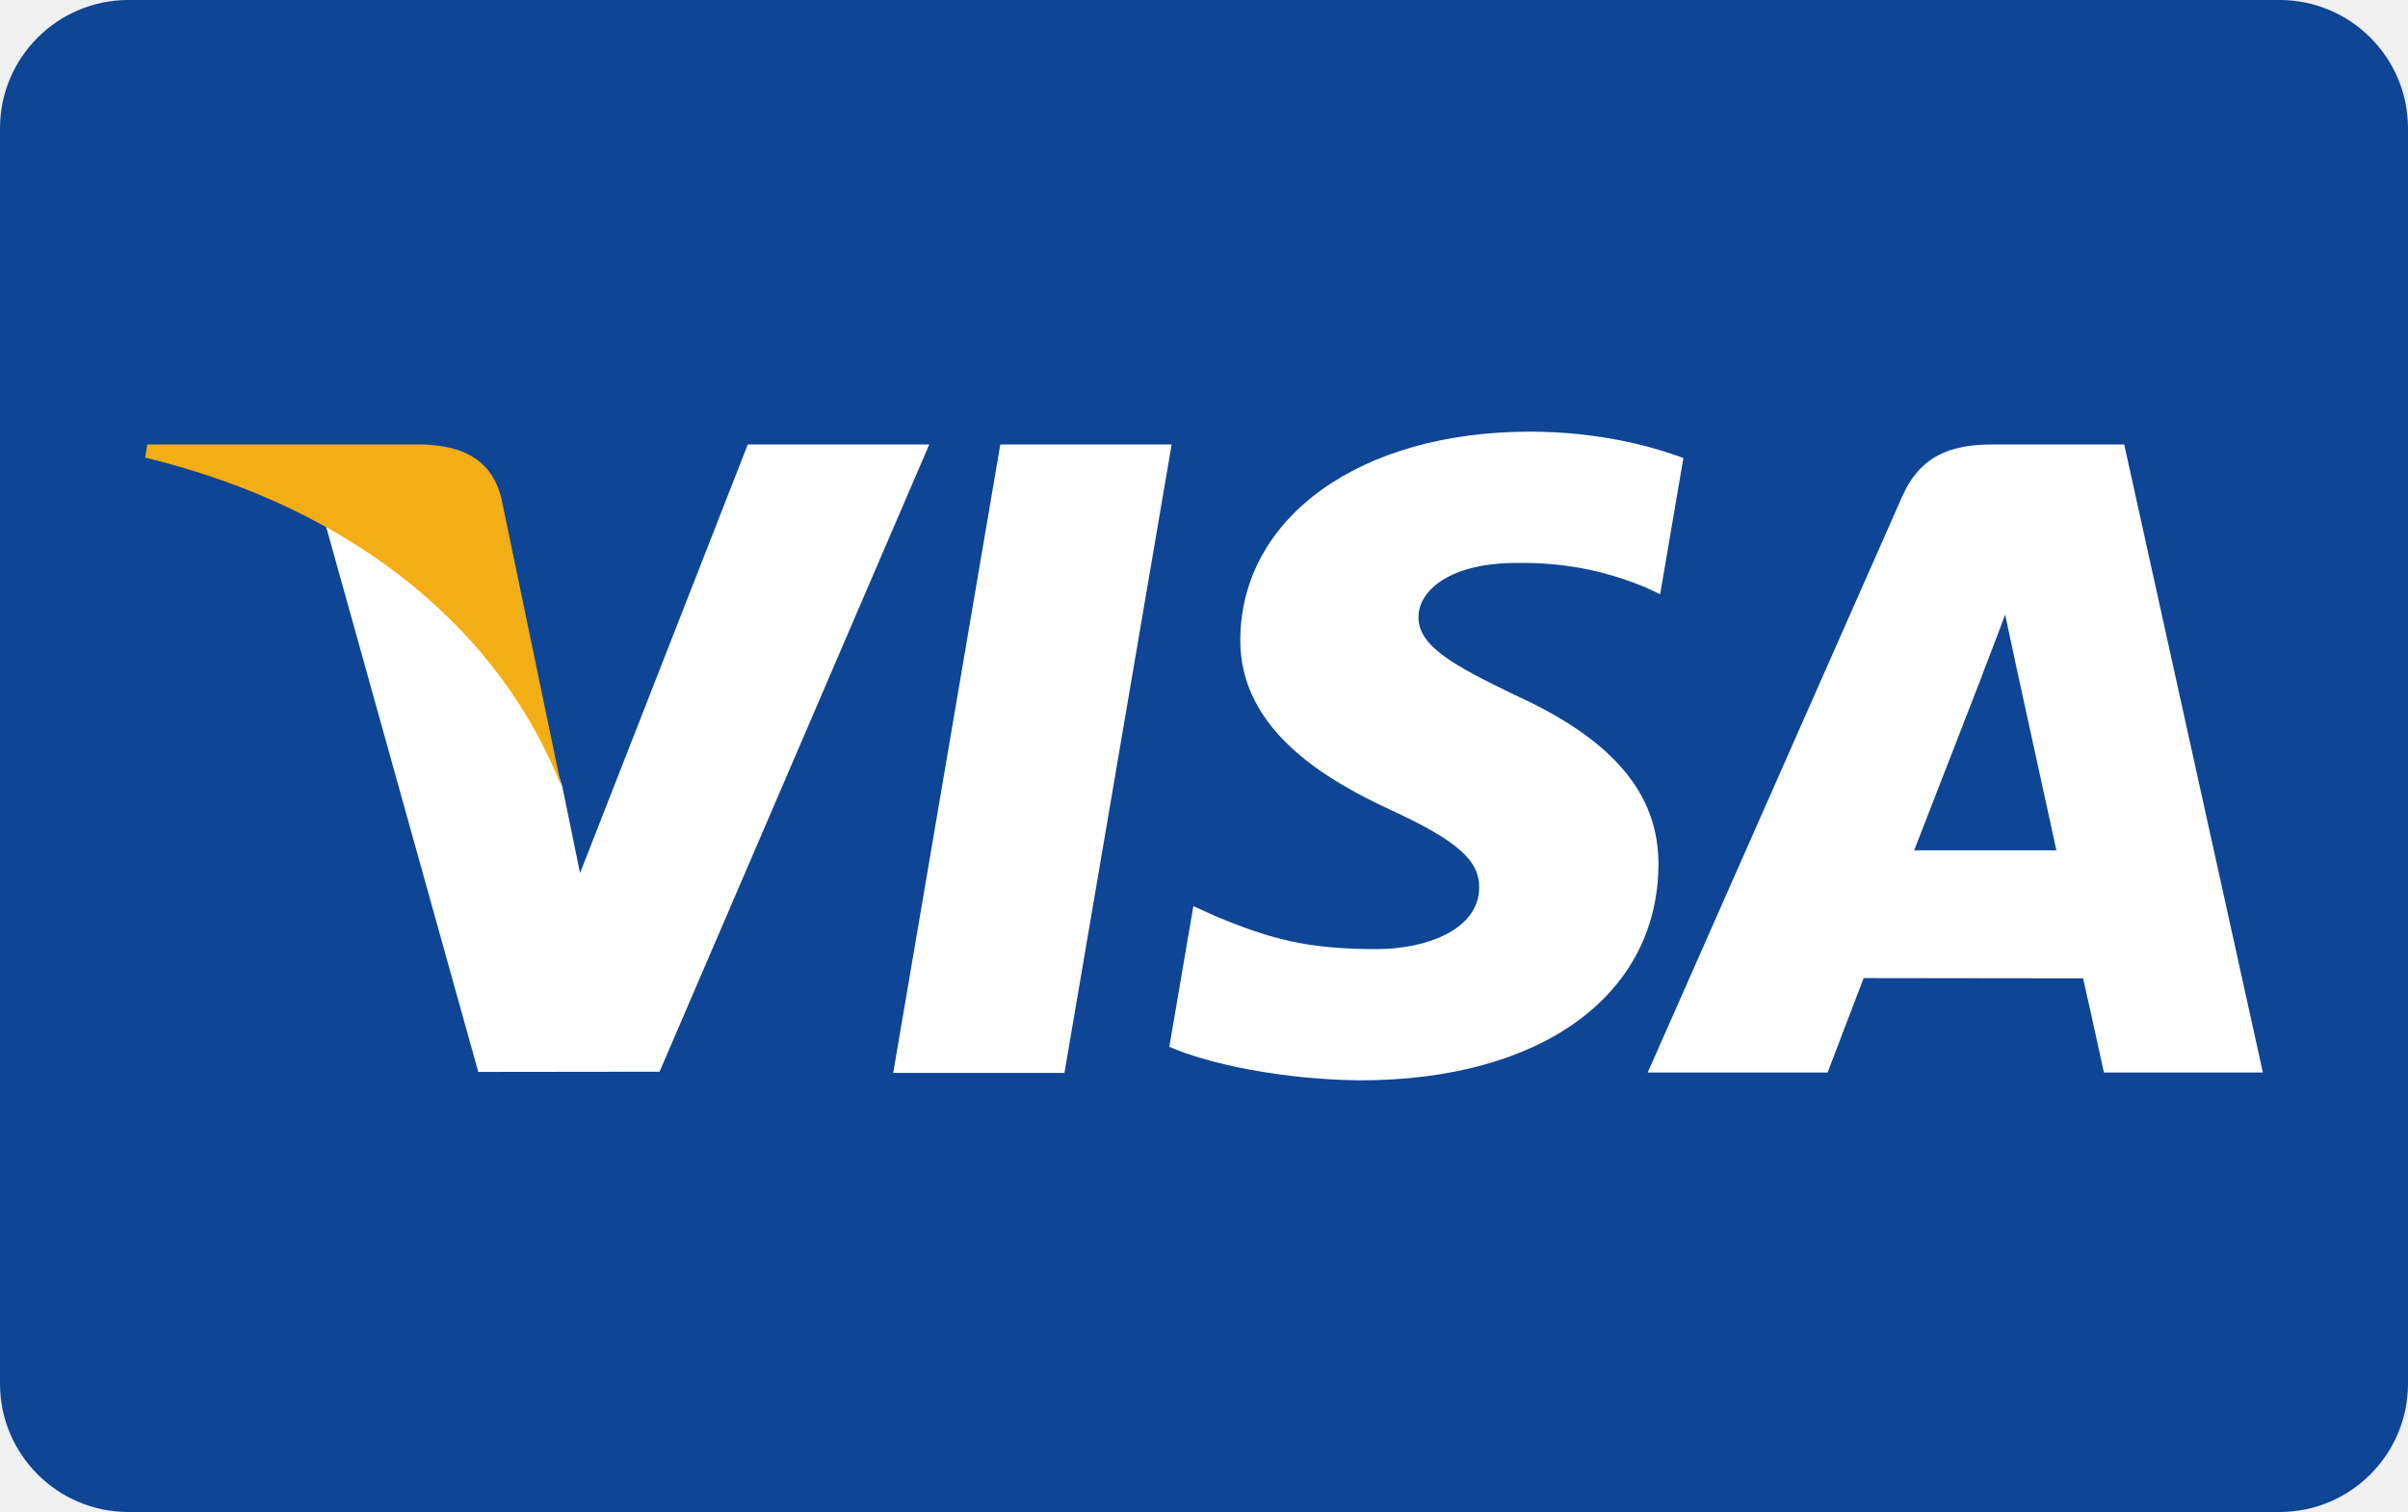
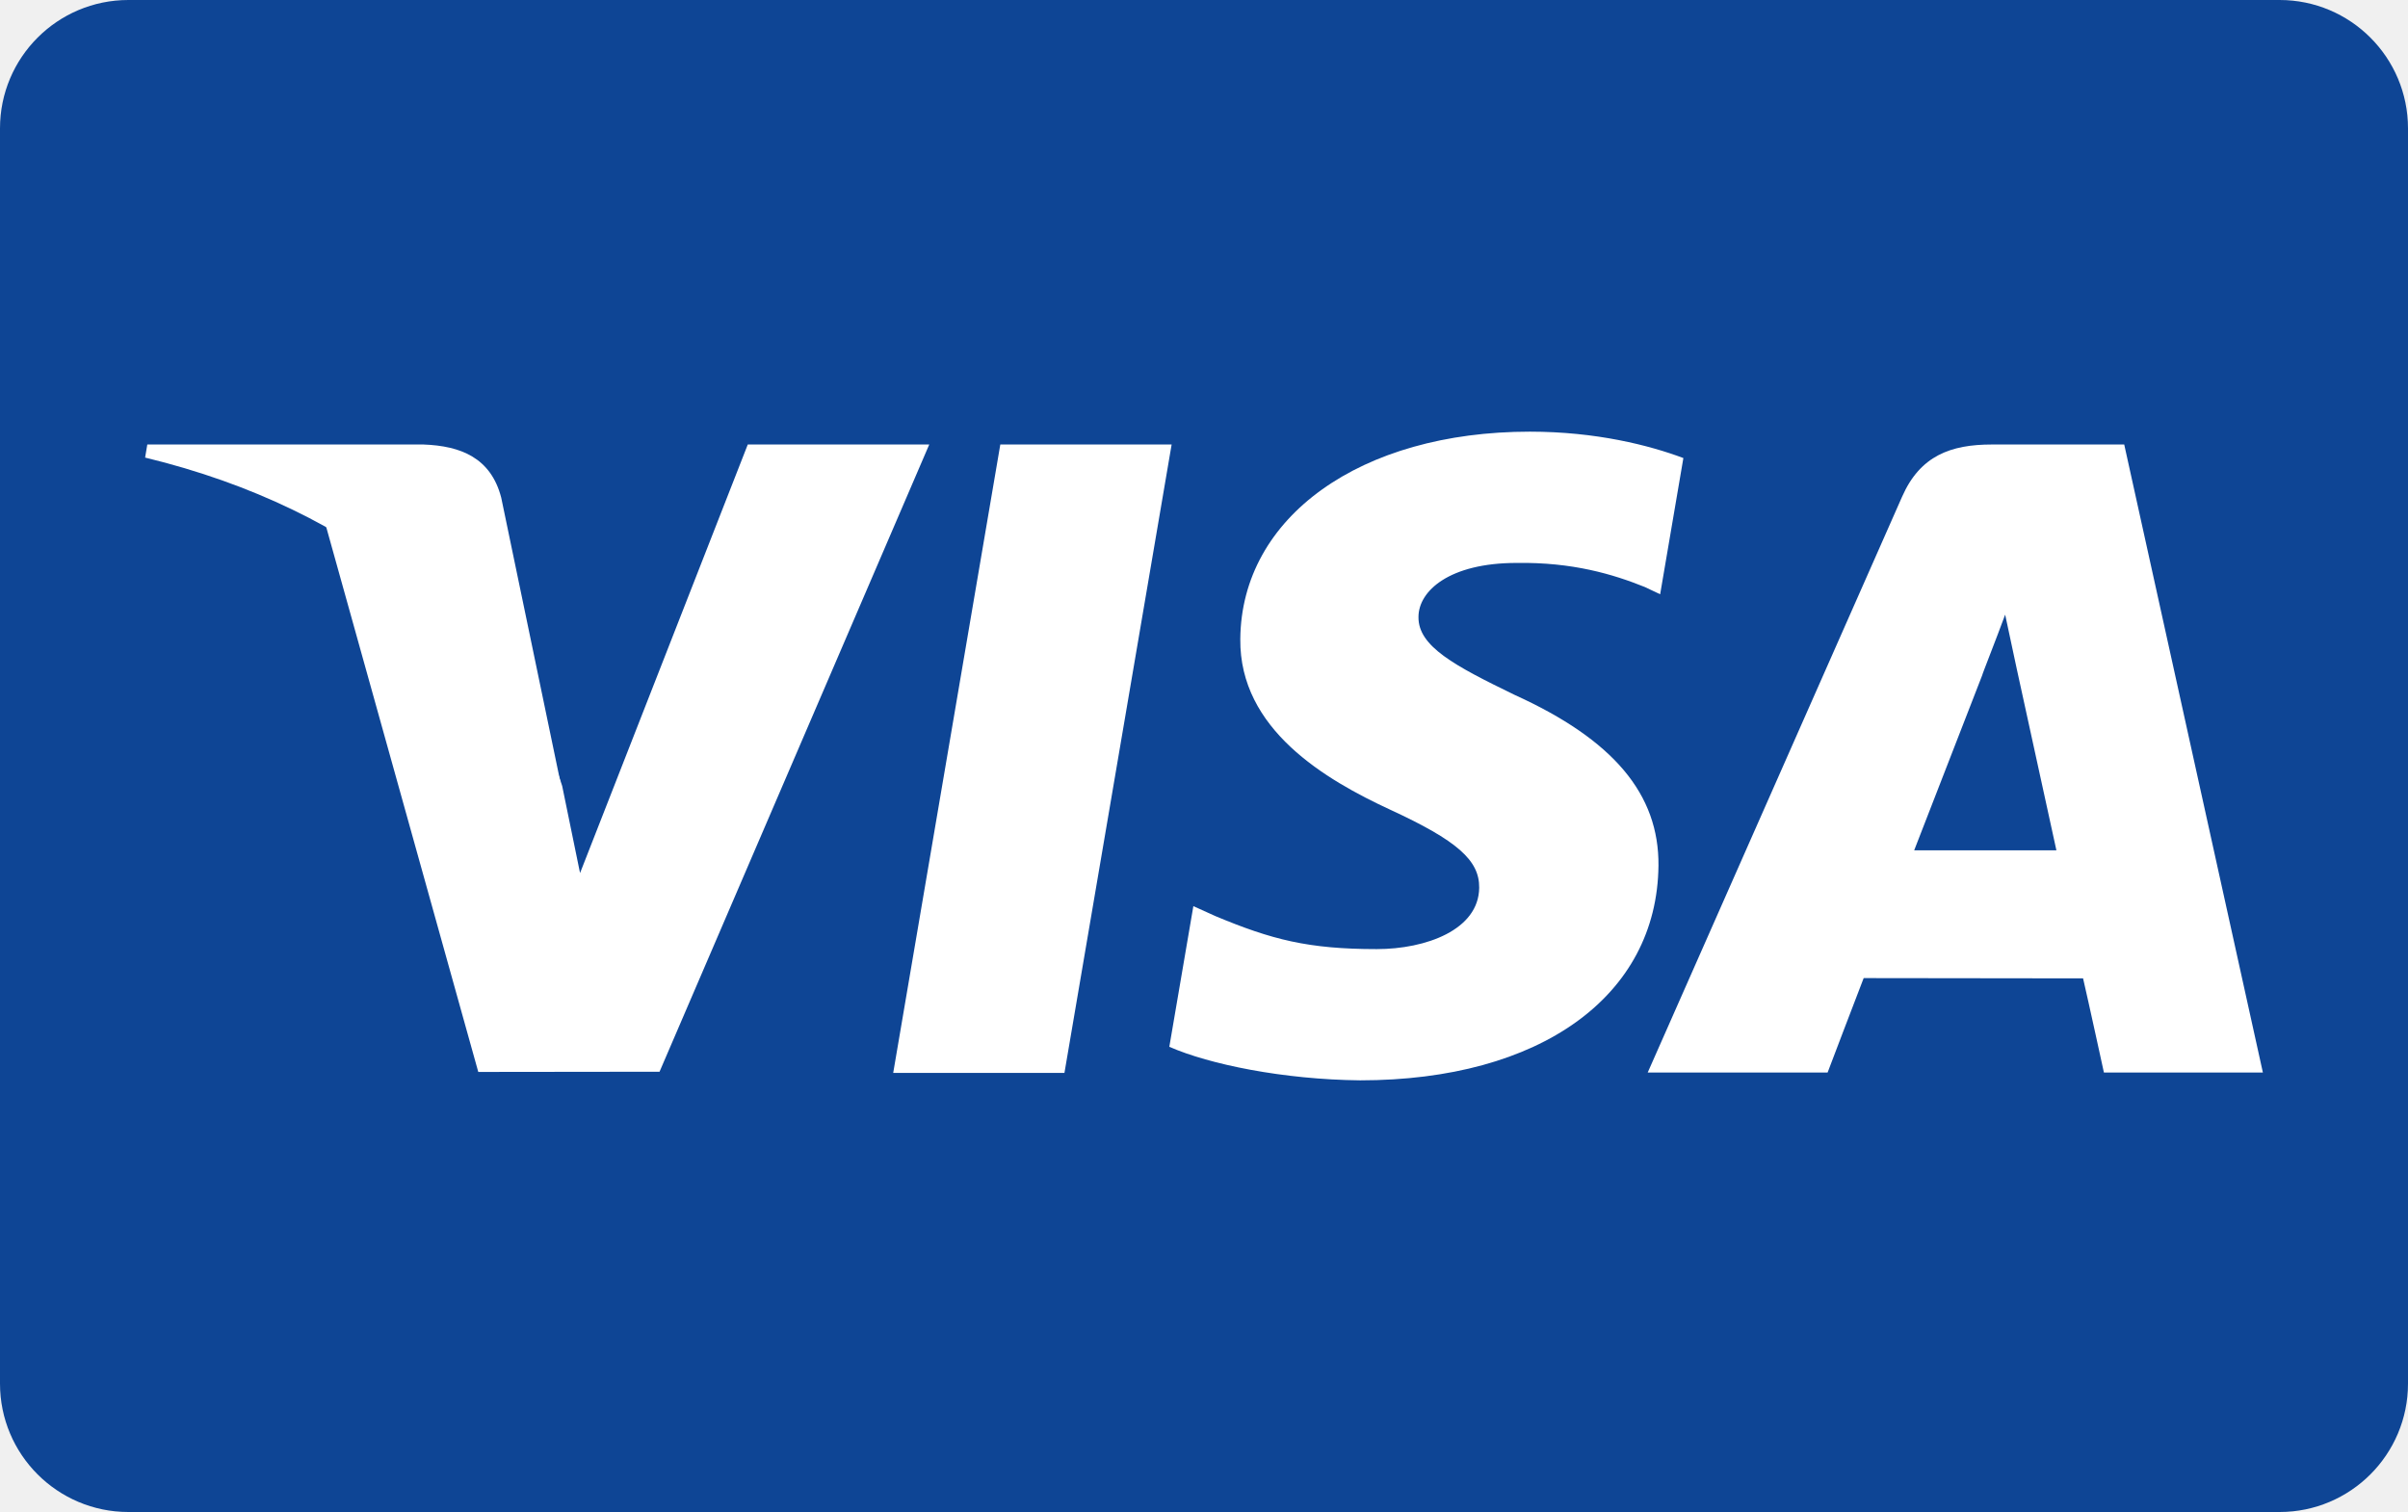
<svg xmlns="http://www.w3.org/2000/svg" height="471" width="750" viewBox="0 0 750 471">
  <g fill="none" fill-rule="evenodd">
    <rect fill="#0e4595" height="471" rx="40" width="750" />
    <path d="M278.197 334.228l33.361-195.763h53.36l-33.385 195.763zm246.11-191.54c-10.572-3.966-27.136-8.222-47.822-8.222-52.725 0-89.865 26.55-90.18 64.603-.298 28.13 26.513 43.822 46.753 53.186 20.77 9.594 27.752 15.714 27.654 24.283-.132 13.121-16.587 19.116-31.923 19.116-21.357 0-32.703-2.966-50.226-10.276l-6.876-3.111-7.49 43.824c12.464 5.464 35.51 10.198 59.438 10.443 56.09 0 92.501-26.246 92.916-66.882.2-22.268-14.016-39.216-44.8-53.188-18.65-9.055-30.072-15.099-29.951-24.268 0-8.137 9.667-16.839 30.556-16.839 17.45-.27 30.089 3.535 39.937 7.5l4.781 2.26 7.234-42.43m137.307-4.222h-41.231c-12.774 0-22.332 3.487-27.942 16.234l-79.245 179.404h56.032s9.161-24.123 11.233-29.418c6.124 0 60.554.084 68.337.084 1.596 6.853 6.491 29.334 6.491 29.334h49.513zm-65.418 126.407c4.413-11.279 21.26-54.723 21.26-54.723-.316.522 4.38-11.334 7.075-18.684l3.606 16.879s10.217 46.728 12.352 56.528zM232.904 138.466l-52.24 133.496-5.567-27.13c-9.725-31.273-40.025-65.155-73.898-82.118l47.766 171.203 56.456-.065 84.004-195.386z" fill="#fff" />
-     <path d="M131.92 138.465H45.879l-.681 4.073c66.938 16.204 111.231 55.363 129.618 102.414l-18.71-89.96c-3.23-12.395-12.597-16.094-24.186-16.526" fill="#f2ae14" />
+     <path d="M131.92 138.465H45.879l-.681 4.073c66.938 16.204 111.231 55.363 129.618 102.414l-18.71-89.96c-3.23-12.395-12.597-16.094-24.186-16.526" fill="#fff" />
  </g>
</svg>
